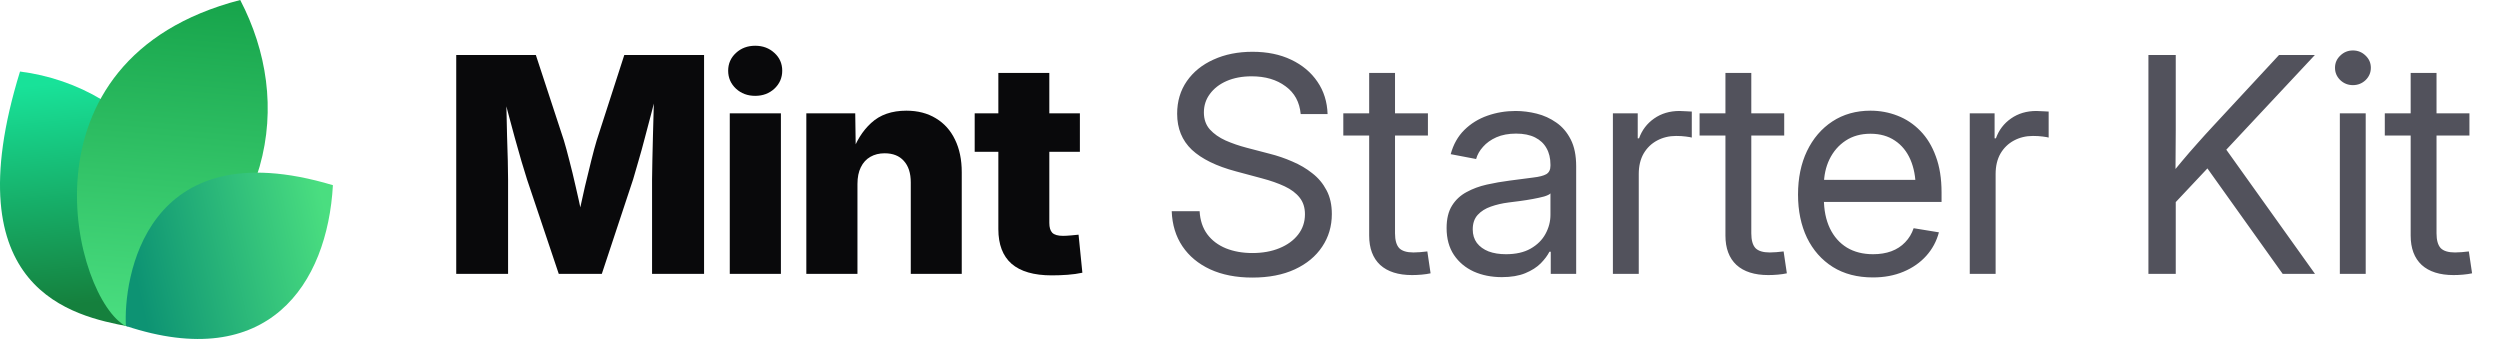
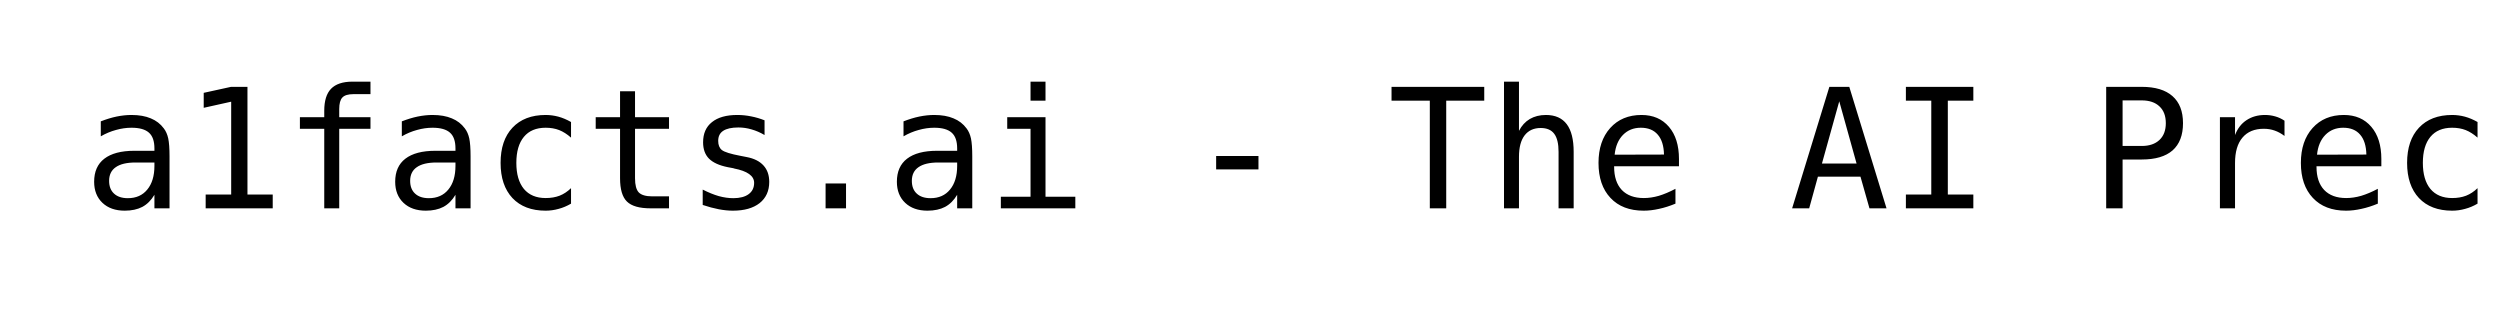
- <svg xmlns="http://www.w3.org/2000/svg" width="177" height="24" viewBox="0 0 177 24" fill="none">
-   <path d="M9.061 23.108C5.268 22.377 -3.391 20.627 1.417 5.064C9.634 6.099 16.973 14.064 9.061 23.108Z" fill="url(#paint0_linear_17557_2020)" />
-   <path d="M8.919 23.094C5.276 21.222 0.784 4.209 17.007 0C20.757 7.193 19.621 16.545 8.919 23.094Z" fill="url(#paint1_linear_17557_2020)" />
-   <path d="M8.914 23.079C8.735 19.882 10.159 9.085 23.57 13.111C23.181 20.123 18.984 26.418 8.914 23.079Z" fill="url(#paint2_linear_17557_2020)" />
-   <path d="M32.301 19.392V3.894H37.938L39.925 9.948C40.036 10.315 40.164 10.787 40.31 11.362C40.462 11.938 40.611 12.552 40.757 13.204C40.91 13.855 41.048 14.483 41.173 15.086C41.305 15.682 41.412 16.192 41.495 16.615H40.695C40.771 16.192 40.871 15.682 40.996 15.086C41.128 14.49 41.267 13.866 41.412 13.214C41.565 12.562 41.714 11.948 41.86 11.373C42.005 10.79 42.133 10.315 42.244 9.948L44.2 3.894H49.848V19.392H46.166V12.704C46.166 12.357 46.173 11.917 46.187 11.383C46.2 10.849 46.214 10.27 46.228 9.646C46.249 9.022 46.266 8.391 46.28 7.753C46.301 7.115 46.311 6.519 46.311 5.964H46.623C46.485 6.561 46.332 7.181 46.166 7.826C45.999 8.471 45.833 9.102 45.666 9.719C45.507 10.336 45.351 10.901 45.198 11.414C45.053 11.928 44.928 12.357 44.824 12.704L42.608 19.392H39.561L37.314 12.704C37.203 12.357 37.072 11.928 36.919 11.414C36.773 10.901 36.614 10.34 36.441 9.729C36.274 9.112 36.104 8.481 35.931 7.836C35.764 7.192 35.608 6.567 35.463 5.964H35.827C35.834 6.512 35.844 7.105 35.858 7.743C35.872 8.374 35.886 9.005 35.9 9.636C35.92 10.26 35.938 10.839 35.952 11.373C35.965 11.907 35.972 12.351 35.972 12.704V19.392H32.301ZM51.668 19.392V8.024H55.288V19.392H51.668ZM53.468 6.786C52.927 6.786 52.473 6.616 52.105 6.276C51.738 5.93 51.554 5.507 51.554 5.007C51.554 4.508 51.738 4.088 52.105 3.749C52.473 3.409 52.927 3.239 53.468 3.239C54.009 3.239 54.463 3.409 54.83 3.749C55.198 4.082 55.382 4.501 55.382 5.007C55.382 5.507 55.198 5.93 54.83 6.276C54.463 6.616 54.009 6.786 53.468 6.786ZM60.708 13.027V19.392H57.088V8.024H60.551L60.593 10.967H60.281C60.593 10.024 61.061 9.268 61.685 8.7C62.309 8.124 63.138 7.836 64.171 7.836C64.975 7.836 65.672 8.017 66.262 8.377C66.851 8.731 67.302 9.234 67.614 9.885C67.933 10.537 68.092 11.307 68.092 12.194V19.392H64.483V12.912C64.483 12.26 64.32 11.754 63.994 11.394C63.675 11.033 63.221 10.853 62.632 10.853C62.25 10.853 61.914 10.936 61.623 11.102C61.332 11.269 61.106 11.515 60.947 11.841C60.787 12.16 60.708 12.555 60.708 13.027ZM76.456 8.024V10.749H69.008V8.024H76.456ZM70.683 5.163H74.292V15.783C74.292 16.102 74.361 16.334 74.5 16.48C74.646 16.625 74.899 16.698 75.259 16.698C75.405 16.698 75.596 16.688 75.831 16.667C76.074 16.646 76.251 16.629 76.362 16.615L76.632 19.309C76.313 19.378 75.963 19.427 75.582 19.455C75.207 19.482 74.836 19.496 74.469 19.496C73.2 19.496 72.25 19.222 71.619 18.674C70.995 18.127 70.683 17.308 70.683 16.22V5.163Z" fill="#09090B" />
-   <path d="M88.667 19.652C87.523 19.652 86.528 19.458 85.682 19.07C84.843 18.681 84.188 18.137 83.716 17.437C83.245 16.736 82.992 15.908 82.957 14.951H84.933C84.968 15.596 85.148 16.14 85.474 16.584C85.8 17.021 86.24 17.354 86.795 17.582C87.35 17.804 87.974 17.915 88.667 17.915C89.388 17.915 90.026 17.801 90.581 17.572C91.143 17.343 91.583 17.024 91.902 16.615C92.228 16.199 92.391 15.717 92.391 15.169C92.391 14.698 92.266 14.306 92.017 13.994C91.767 13.675 91.413 13.408 90.956 13.193C90.498 12.978 89.954 12.787 89.323 12.621L87.502 12.132C86.123 11.765 85.082 11.255 84.382 10.603C83.689 9.944 83.342 9.095 83.342 8.055C83.342 7.174 83.571 6.404 84.028 5.746C84.486 5.087 85.117 4.577 85.921 4.217C86.726 3.849 87.645 3.666 88.678 3.666C89.718 3.666 90.63 3.853 91.413 4.227C92.204 4.602 92.824 5.122 93.275 5.787C93.726 6.446 93.965 7.209 93.993 8.076H92.089C92.013 7.23 91.656 6.574 91.018 6.11C90.387 5.638 89.586 5.403 88.615 5.403C87.95 5.403 87.36 5.513 86.847 5.735C86.341 5.957 85.946 6.262 85.661 6.651C85.377 7.032 85.235 7.469 85.235 7.961C85.235 8.447 85.377 8.849 85.661 9.168C85.946 9.48 86.317 9.74 86.774 9.948C87.232 10.149 87.724 10.319 88.251 10.457L89.884 10.884C90.439 11.023 90.977 11.206 91.496 11.435C92.023 11.657 92.495 11.934 92.911 12.267C93.334 12.593 93.67 12.995 93.92 13.474C94.17 13.945 94.294 14.504 94.294 15.149C94.294 16.015 94.066 16.788 93.608 17.468C93.157 18.148 92.512 18.681 91.673 19.07C90.834 19.458 89.832 19.652 88.667 19.652ZM101.097 8.024V9.594H95.106V8.024H101.097ZM96.937 5.163H98.767V16.521C98.767 17 98.865 17.347 99.059 17.562C99.26 17.77 99.6 17.874 100.078 17.874C100.21 17.874 100.366 17.867 100.546 17.853C100.733 17.832 100.903 17.815 101.056 17.801L101.285 19.351C101.097 19.392 100.886 19.423 100.65 19.444C100.414 19.465 100.189 19.475 99.974 19.475C98.996 19.475 98.244 19.236 97.717 18.758C97.197 18.272 96.937 17.579 96.937 16.677V5.163ZM106.33 19.621C105.595 19.621 104.932 19.489 104.343 19.226C103.754 18.955 103.285 18.564 102.939 18.05C102.592 17.53 102.419 16.896 102.419 16.147C102.419 15.495 102.547 14.965 102.804 14.556C103.06 14.146 103.403 13.828 103.833 13.599C104.263 13.363 104.742 13.186 105.269 13.068C105.796 12.95 106.333 12.857 106.881 12.787C107.574 12.69 108.132 12.617 108.555 12.569C108.978 12.52 109.287 12.441 109.481 12.33C109.675 12.212 109.772 12.014 109.772 11.737V11.654C109.772 11.203 109.679 10.815 109.492 10.489C109.311 10.163 109.041 9.91 108.68 9.729C108.32 9.549 107.872 9.459 107.338 9.459C106.805 9.459 106.34 9.546 105.945 9.719C105.556 9.892 105.241 10.118 104.998 10.395C104.755 10.665 104.593 10.953 104.509 11.258L102.71 10.915C102.897 10.222 103.22 9.65 103.677 9.199C104.135 8.748 104.679 8.412 105.31 8.19C105.941 7.968 106.607 7.857 107.307 7.857C107.8 7.857 108.295 7.92 108.795 8.044C109.301 8.169 109.765 8.381 110.188 8.679C110.611 8.97 110.951 9.369 111.208 9.875C111.464 10.374 111.593 11.005 111.593 11.768V19.392H109.793V17.822H109.7C109.568 18.085 109.363 18.359 109.086 18.643C108.809 18.921 108.444 19.153 107.994 19.34C107.543 19.527 106.988 19.621 106.33 19.621ZM106.621 17.998C107.321 17.998 107.904 17.867 108.368 17.603C108.84 17.333 109.19 16.986 109.419 16.563C109.654 16.133 109.772 15.682 109.772 15.211V13.692C109.703 13.769 109.554 13.841 109.325 13.911C109.096 13.973 108.829 14.032 108.524 14.088C108.226 14.143 107.921 14.192 107.609 14.233C107.304 14.275 107.033 14.309 106.798 14.337C106.354 14.393 105.938 14.49 105.549 14.628C105.168 14.76 104.86 14.954 104.624 15.211C104.388 15.467 104.27 15.811 104.27 16.241C104.27 16.615 104.367 16.934 104.561 17.198C104.762 17.461 105.04 17.662 105.393 17.801C105.747 17.933 106.156 17.998 106.621 17.998ZM114.193 19.392V8.024H115.951V9.792H116.045C116.253 9.209 116.61 8.741 117.116 8.388C117.622 8.034 118.219 7.857 118.905 7.857C119.058 7.857 119.217 7.864 119.384 7.878C119.55 7.885 119.682 7.892 119.779 7.899V9.74C119.716 9.719 119.578 9.695 119.363 9.667C119.155 9.639 118.922 9.625 118.666 9.625C118.174 9.625 117.726 9.733 117.324 9.948C116.922 10.163 116.603 10.471 116.367 10.874C116.138 11.276 116.024 11.758 116.024 12.319V19.392H114.193ZM126.322 8.024V9.594H120.33V8.024H126.322ZM122.161 5.163H123.992V16.521C123.992 17 124.089 17.347 124.283 17.562C124.484 17.77 124.824 17.874 125.302 17.874C125.434 17.874 125.59 17.867 125.77 17.853C125.958 17.832 126.127 17.815 126.28 17.801L126.509 19.351C126.322 19.392 126.11 19.423 125.874 19.444C125.639 19.465 125.413 19.475 125.198 19.475C124.221 19.475 123.468 19.236 122.941 18.758C122.421 18.272 122.161 17.579 122.161 16.677V5.163ZM132.604 19.642C131.502 19.642 130.555 19.396 129.765 18.903C128.974 18.404 128.364 17.714 127.934 16.834C127.511 15.946 127.3 14.927 127.3 13.775C127.3 12.611 127.511 11.584 127.934 10.697C128.364 9.802 128.964 9.102 129.734 8.596C130.51 8.089 131.408 7.836 132.428 7.836C133.1 7.836 133.738 7.954 134.341 8.19C134.952 8.426 135.489 8.783 135.954 9.261C136.425 9.74 136.793 10.343 137.056 11.071C137.327 11.792 137.462 12.645 137.462 13.63V14.296H128.433V12.735H136.463L135.631 13.297C135.631 12.541 135.506 11.876 135.257 11.3C135.007 10.725 134.643 10.277 134.165 9.958C133.686 9.632 133.107 9.469 132.428 9.469C131.748 9.469 131.162 9.632 130.67 9.958C130.177 10.284 129.796 10.725 129.526 11.279C129.262 11.827 129.13 12.441 129.13 13.12V14.046C129.13 14.864 129.273 15.572 129.557 16.168C129.841 16.757 130.243 17.211 130.763 17.53C131.283 17.842 131.901 17.998 132.615 17.998C133.093 17.998 133.523 17.929 133.905 17.79C134.293 17.645 134.619 17.433 134.882 17.156C135.153 16.879 135.354 16.546 135.486 16.157L137.275 16.449C137.108 17.08 136.81 17.634 136.38 18.113C135.95 18.591 135.413 18.966 134.768 19.236C134.123 19.507 133.402 19.642 132.604 19.642ZM139.459 19.392V8.024H141.217V9.792H141.311C141.519 9.209 141.876 8.741 142.382 8.388C142.888 8.034 143.485 7.857 144.171 7.857C144.324 7.857 144.483 7.864 144.649 7.878C144.816 7.885 144.948 7.892 145.045 7.899V9.74C144.982 9.719 144.844 9.695 144.629 9.667C144.421 9.639 144.188 9.625 143.932 9.625C143.439 9.625 142.992 9.733 142.59 9.948C142.188 10.163 141.869 10.471 141.633 10.874C141.404 11.276 141.29 11.758 141.29 12.319V19.392H139.459ZM153.429 14.961V12.715C153.783 12.257 154.136 11.82 154.49 11.404C154.844 10.981 155.204 10.565 155.572 10.156C155.939 9.74 156.314 9.327 156.695 8.918L161.355 3.894H163.893L157.277 10.967H157.184L153.429 14.961ZM152.108 19.392V3.894H154.043V9.241L154.022 12.559L154.043 13.505V19.392H152.108ZM161.615 19.392L155.967 11.477L157.173 9.969L163.903 19.392H161.615ZM165.661 19.392V8.024H167.492V19.392H165.661ZM166.587 6.027C166.24 6.027 165.942 5.909 165.692 5.673C165.443 5.43 165.318 5.139 165.318 4.799C165.318 4.459 165.443 4.172 165.692 3.936C165.942 3.693 166.24 3.572 166.587 3.572C166.934 3.572 167.232 3.693 167.482 3.936C167.731 4.172 167.856 4.459 167.856 4.799C167.856 5.139 167.731 5.43 167.482 5.673C167.232 5.909 166.934 6.027 166.587 6.027ZM174.836 8.024V9.594H168.844V8.024H174.836ZM170.675 5.163H172.506V16.521C172.506 17 172.603 17.347 172.797 17.562C172.998 17.77 173.338 17.874 173.816 17.874C173.948 17.874 174.104 17.867 174.284 17.853C174.472 17.832 174.641 17.815 174.794 17.801L175.023 19.351C174.836 19.392 174.624 19.423 174.388 19.444C174.153 19.465 173.927 19.475 173.712 19.475C172.735 19.475 171.982 19.236 171.455 18.758C170.935 18.272 170.675 17.579 170.675 16.677V5.163Z" fill="#52525C" />
-   <defs>
-     <linearGradient id="paint0_linear_17557_2020" x1="3.776" y1="5.916" x2="5.232" y2="21.559" gradientUnits="userSpaceOnUse">
-       <stop stop-color="#18E299" />
-       <stop offset="1" stop-color="#15803D" />
-     </linearGradient>
-     <linearGradient id="paint1_linear_17557_2020" x1="12.171" y1="-0.718" x2="10.19" y2="22.983" gradientUnits="userSpaceOnUse">
-       <stop stop-color="#16A34A" />
-       <stop offset="1" stop-color="#4ADE80" />
-     </linearGradient>
-     <linearGradient id="paint2_linear_17557_2020" x1="23.133" y1="15.353" x2="9.338" y2="18.52" gradientUnits="userSpaceOnUse">
-       <stop stop-color="#4ADE80" />
-       <stop offset="1" stop-color="#0D9373" />
-     </linearGradient>
-   </defs>
+ <svg xmlns="http://www.w3.org/2000/svg" width="300" height="40">
+   <text x="10" y="25" font-family="monospace, sans-serif" font-size="20" fill="#000000">
+     a1facts.ai - The AI Precision Layer
+   </text>
</svg>
